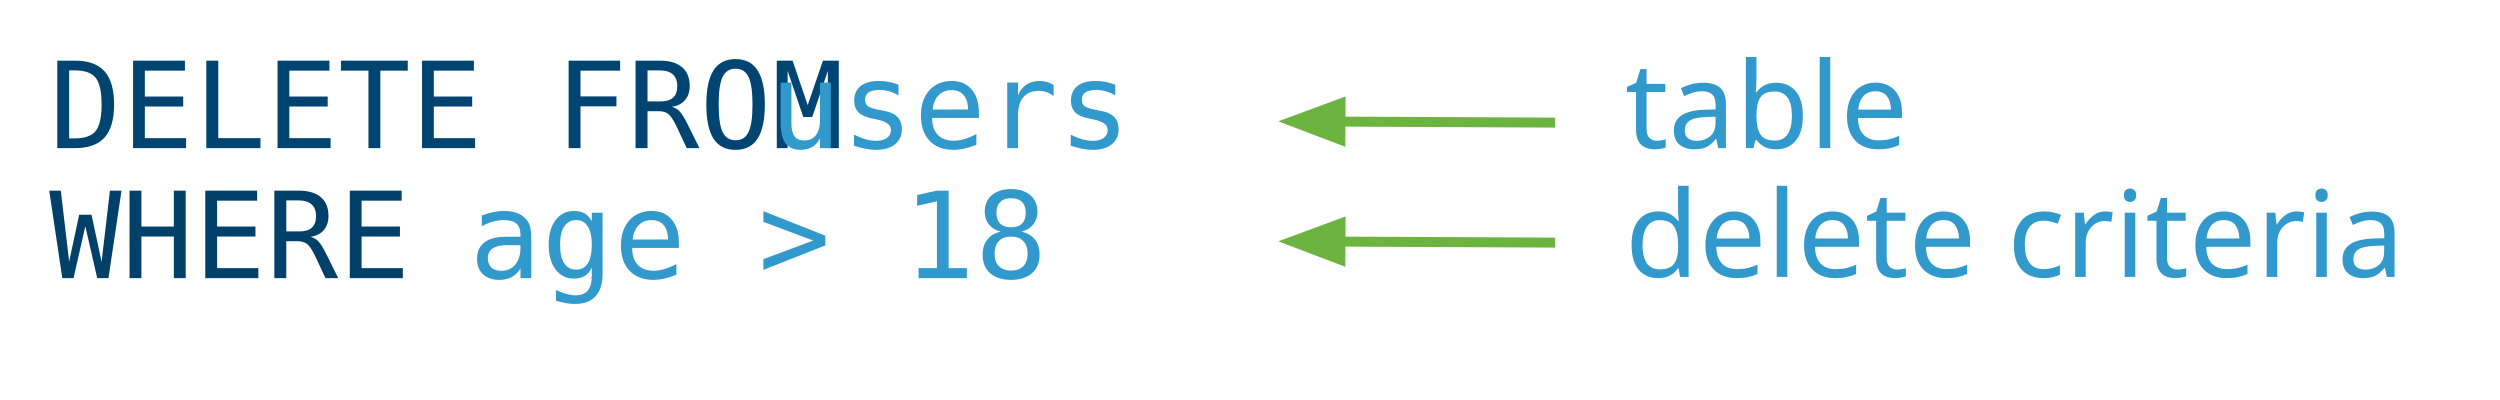
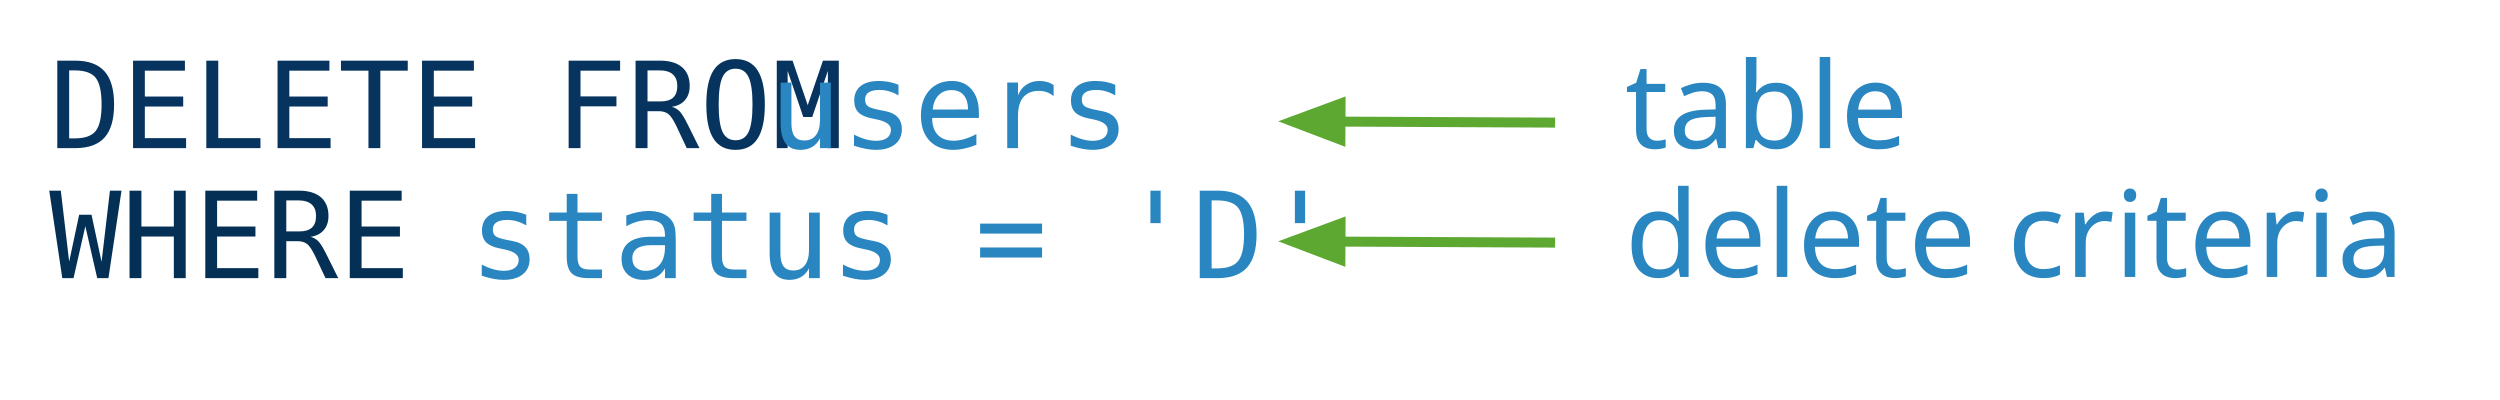
<svg xmlns="http://www.w3.org/2000/svg" version="1.1" x="0px" y="0px" width="500" height="80" viewBox="0, 0, 500, 80">
  <g id="Layer 1">
    <text transform="matrix(1, 0, 0, 1, 127.82, 35.129)">
-       <tspan x="-117.973" y="-5.5" font-family="Inconsolata" font-size="24" fill="#004571">DELETE FROM</tspan>
-       <tspan x="14.027" y="-5.5" font-family="Inconsolata" font-size="24" fill="#DD4F01"> </tspan>
-       <tspan x="26.027" y="-5.5" font-family="Inconsolata" font-size="24" fill="#3299CC">users </tspan>
-       <tspan x="-117.973" y="20.5" font-family="Inconsolata" font-size="24" fill="#004069">WHERE</tspan>
-       <tspan x="-57.973" y="20.5" font-family="Inconsolata" font-size="24" fill="#DE4F01">  </tspan>
-       <tspan x="-33.973" y="20.5" font-family="Inconsolata" font-size="24" fill="#3299CC">age &gt; 18</tspan>
+       <tspan x="-117.973" y="-5.5" font-family="Inconsolata" font-size="24" fill="#06345E">DELETE FROM</tspan>
+       <tspan x="14.027" y="-5.5" font-family="Inconsolata" font-size="24" fill="#D33907"> </tspan>
+       <tspan x="26.027" y="-5.5" font-family="Inconsolata" font-size="24" fill="#2A86C0">users </tspan>
+       <tspan x="-117.973" y="20.5" font-family="Inconsolata" font-size="24" fill="#053056">WHERE</tspan>
+       <tspan x="-57.973" y="20.5" font-family="Inconsolata" font-size="24" fill="#D33907">  </tspan>
+       <tspan x="-33.973" y="20.5" font-family="Inconsolata" font-size="24" fill="#2A86C0">status = 'D'</tspan>
    </text>
    <g>
      <g>
-         <path d="M311.02,24.52 L268.093,24.32" fill-opacity="0" stroke="#6CB340" stroke-width="2" />
-         <path d="M268.11,20.72 L258.493,24.276 L268.076,27.92 z" fill="#6CB340" fill-opacity="1" stroke="#6CB340" stroke-width="2" stroke-opacity="1" />
+         <path d="M311.02,24.52 L268.093,24.32" fill-opacity="0" stroke="#5CA831" stroke-width="2" />
+         <path d="M268.11,20.72 L258.493,24.276 L268.076,27.92 z" fill="#5CA831" fill-opacity="1" stroke="#5CA831" stroke-width="2" stroke-opacity="1" />
      </g>
      <text transform="matrix(1, 0, 0, 1, 374.961, 22.129)">
-         <tspan x="-49.957" y="7.5" font-family="GillSans" font-size="24" fill="#3299CC">table</tspan>
+         <tspan x="-49.957" y="7.5" font-family="GillSans" font-size="24" fill="#2A86C0">table</tspan>
      </text>
    </g>
    <g>
-       <path d="M311.02,48.52 L268.093,48.32" fill-opacity="0" stroke="#6CB340" stroke-width="2" />
-       <path d="M268.11,44.72 L258.493,48.276 L268.076,51.92 z" fill="#6CB340" fill-opacity="1" stroke="#6CB340" stroke-width="2" stroke-opacity="1" />
+       <path d="M311.02,48.52 L268.093,48.32" fill-opacity="0" stroke="#5CA831" stroke-width="2" />
+       <path d="M268.11,44.72 L258.493,48.276 L268.076,51.92 z" fill="#5CA831" fill-opacity="1" stroke="#5CA831" stroke-width="2" stroke-opacity="1" />
    </g>
    <text transform="matrix(1, 0, 0, 1, 406.258, 47.893)">
-       <tspan x="-81.254" y="7.5" font-family="GillSans" font-size="24" fill="#3299CC">delete criteria</tspan>
+       <tspan x="-81.254" y="7.5" font-family="GillSans" font-size="24" fill="#2A86C0">delete criteria</tspan>
    </text>
  </g>
  <defs />
</svg>
